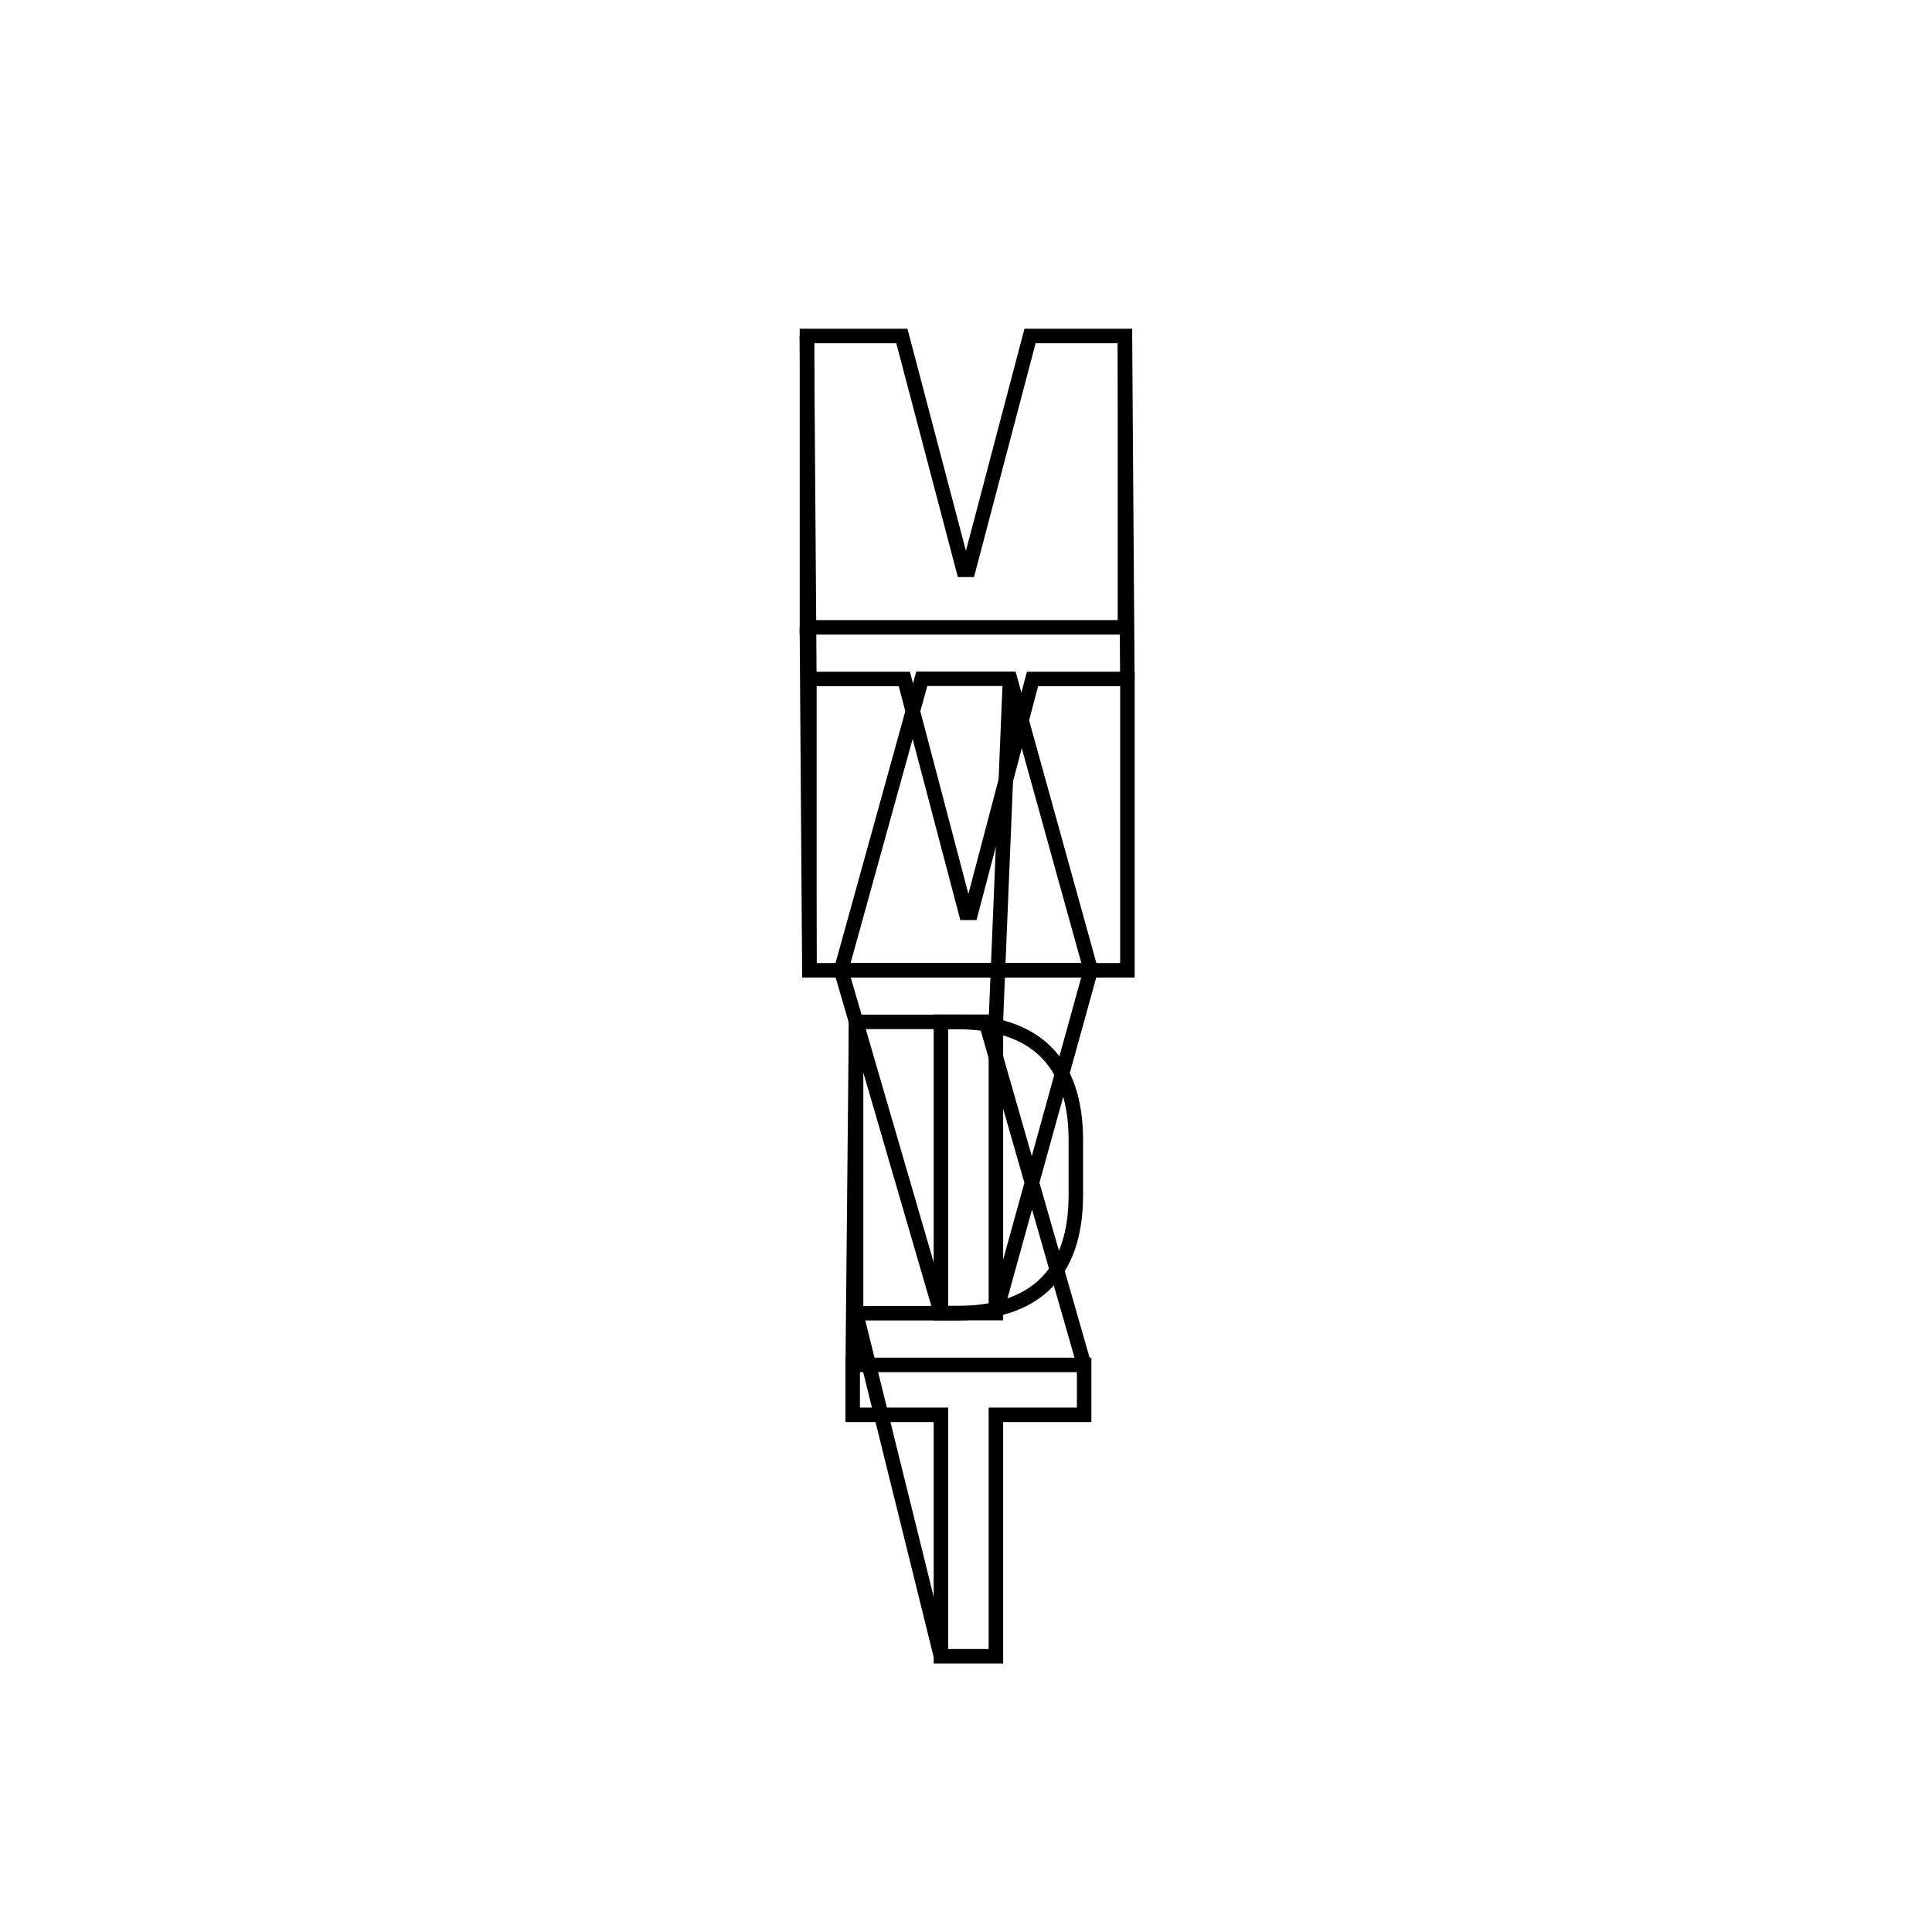
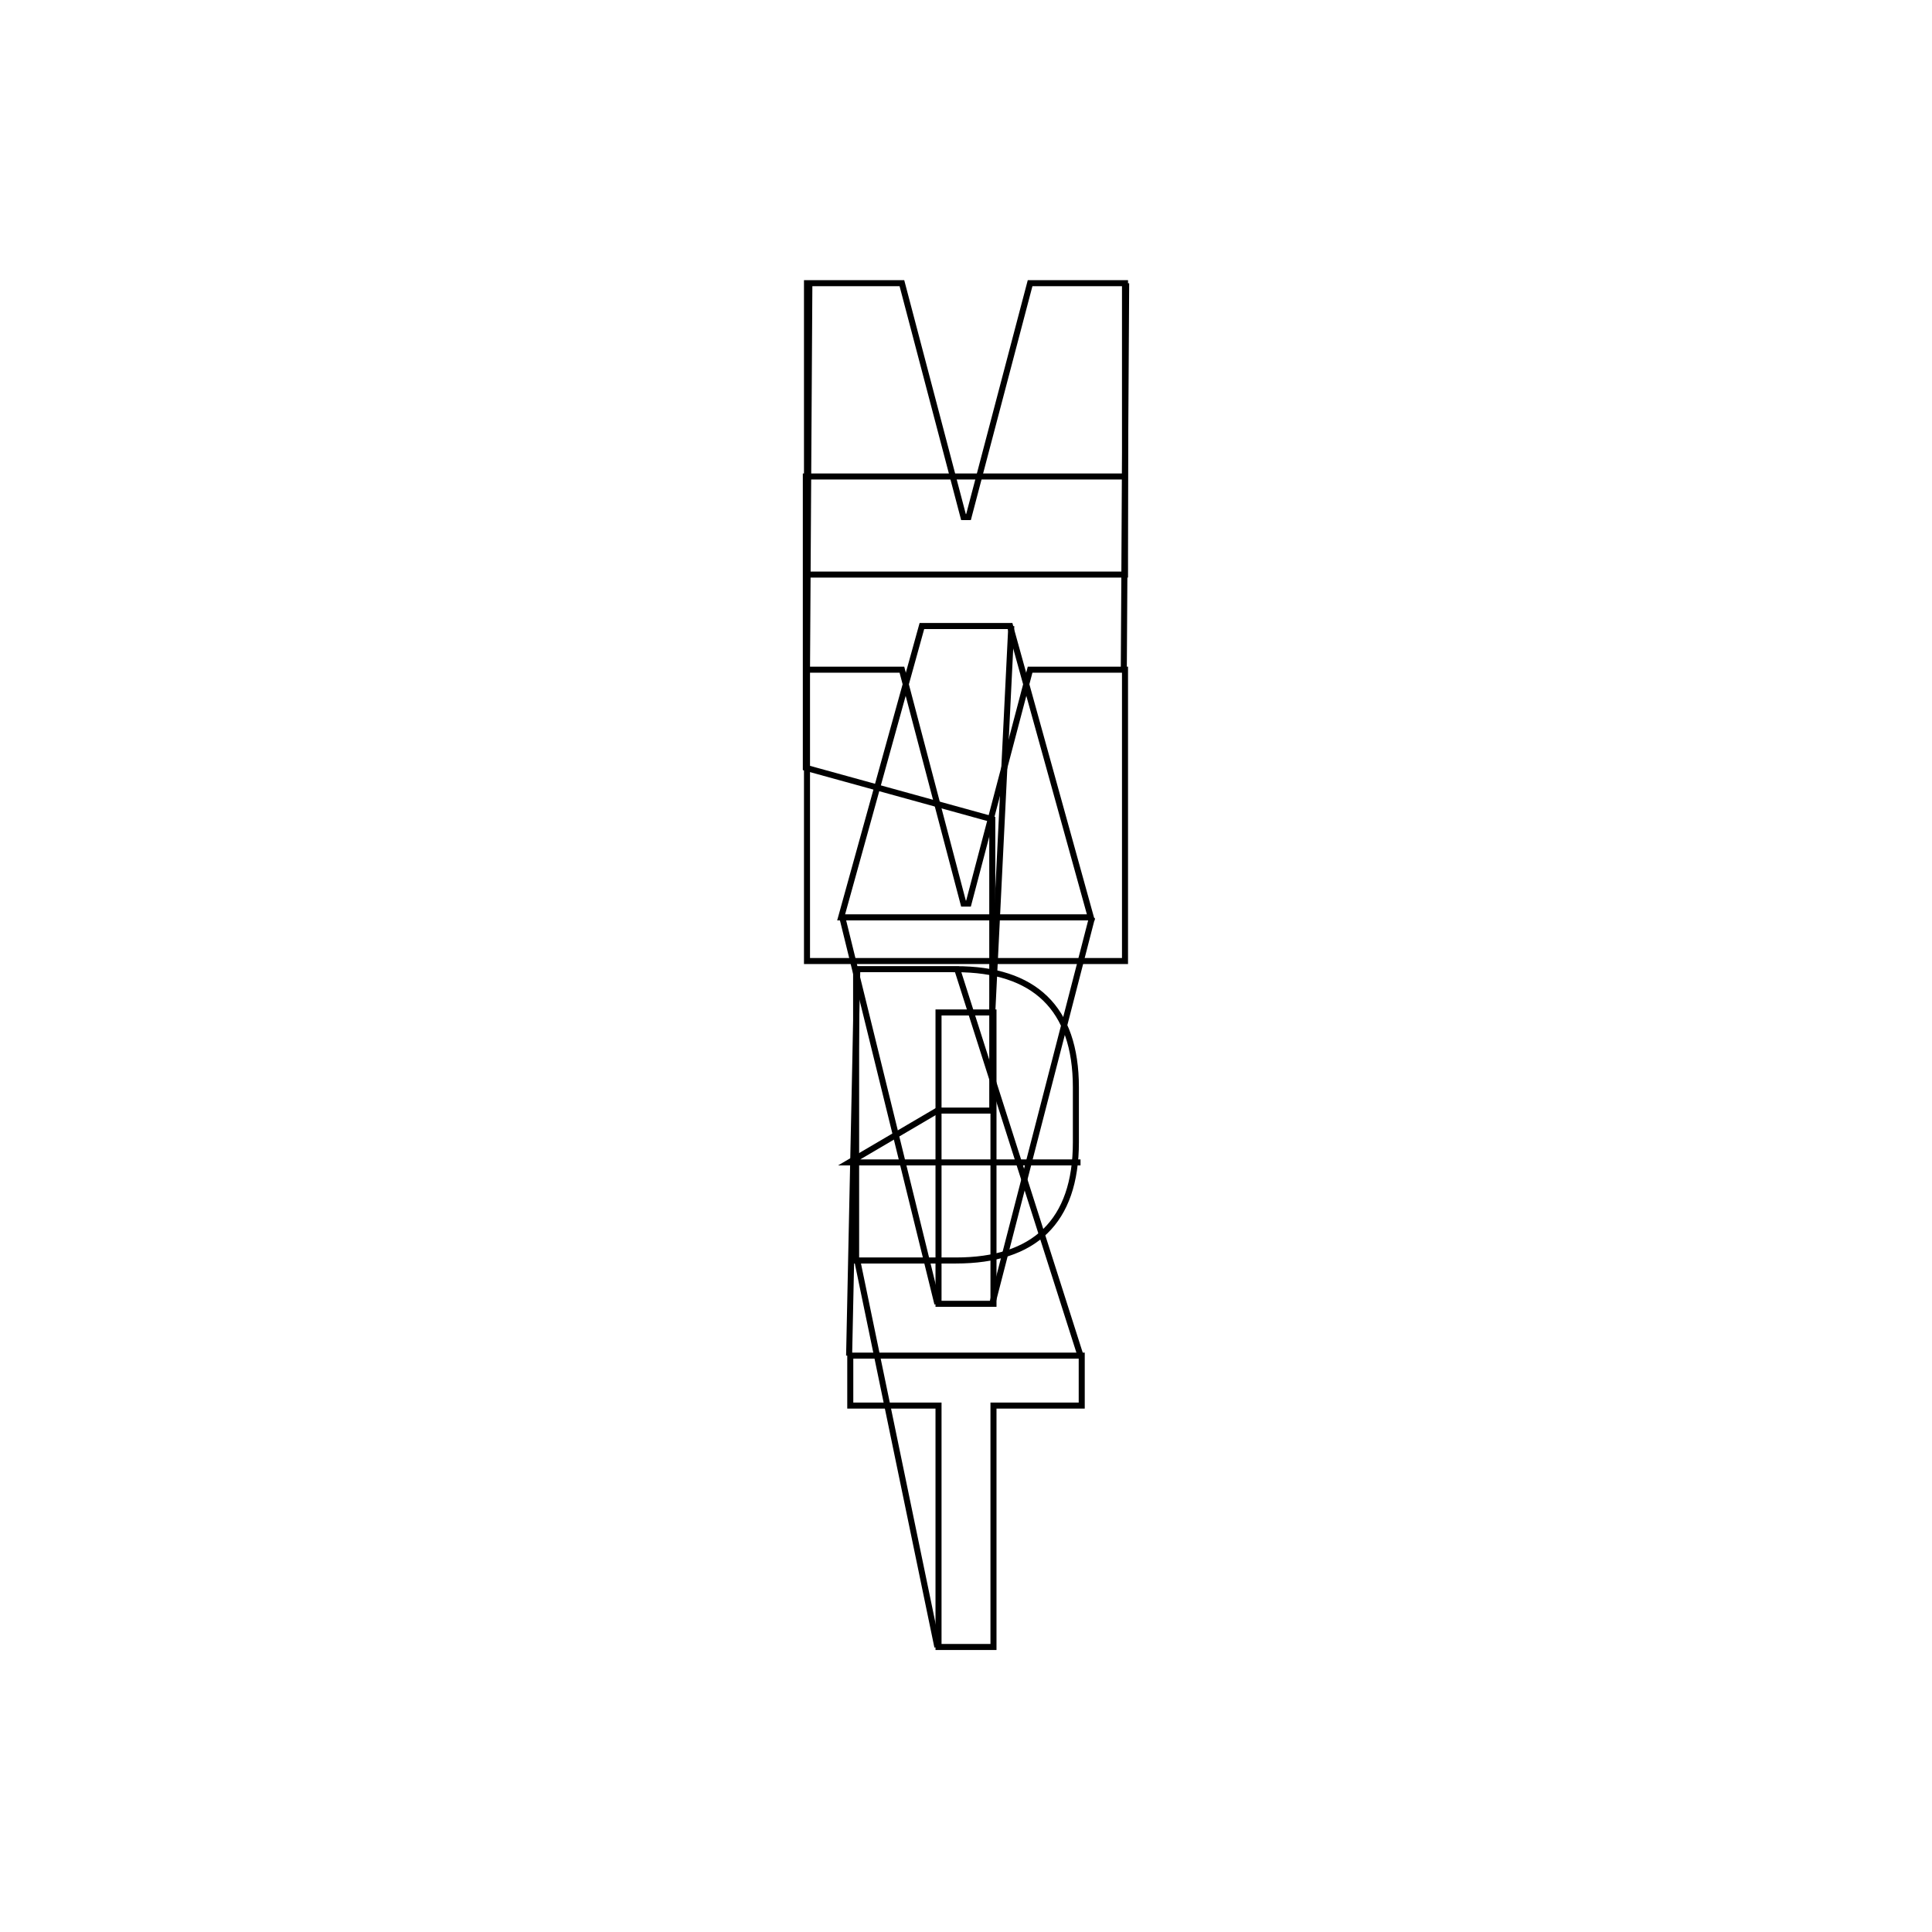
<svg xmlns="http://www.w3.org/2000/svg" id="Layer_1" viewBox="0 0 400 400">
  <defs>
-     <style>.cls-1{fill:none;stroke:#000;stroke-miterlimit:10;stroke-width:3px;}</style>
+     <style>.cls-1{fill:none;stroke:#000;stroke-miterlimit:10;stroke-width:1.25px;}</style>
  </defs>
  <g>
-     <polygon class="cls-1" points="224.46 282.59 224.46 292.93 206.19 292.93 206.19 342.91 194.81 342.91 194.81 292.93 176.54 292.93 176.54 282.59 224.46 282.59" />
-     <rect class="cls-1" x="194.81" y="211.54" width="11.38" height="60.32" />
-     <polygon class="cls-1" points="187.23 140.57 199.98 189 201.02 189 213.77 140.57 233.42 140.57 233.42 200.89 222.39 200.89 208.86 200.89 192.14 200.89 178.61 200.89 167.58 200.89 167.58 140.57 187.23 140.57" />
+     <g>
+       <polygon class="cls-1" points="223.96 280.67 223.96 291.01 205.69 291.01 205.69 340.99 194.31 340.99 194.31 291.01 176.04 291.01 176.04 280.67 223.96 280.67" />
+       <rect class="cls-1" x="194.31" y="209.62" width="11.38" height="60.32" />
+       <polygon class="cls-1" points="186.73 138.65 199.48 187.08 200.52 187.08 213.27 138.65 232.92 138.65 232.92 198.97 221.89 198.97 208.36 198.97 191.64 198.97 178.11 198.97 167.08 198.97 167.08 138.65 186.73 138.65" />
+     </g>
+     <path class="cls-1" d="M194.07,300.99m29.64-60.32-47.91,0,18.27-10.73,11.37,0,0-60.32-38.6-10.65,0-60.32,65.84,0" />
+     <g>
+       <path class="cls-1" d="M197.93,200.66c16.2,0,24.82,8.01,24.82,24.47v11.37c0,16.46-8.62,24.47-24.82,24.47h-20.68v-60.32h20.68Z" />
+       <polygon class="cls-1" points="209.13 129.61 225.85 189.93 214.13 189.93 185.87 189.93 174.15 189.93 190.87 129.61 209.13 129.61" />
+       <polygon class="cls-1" points="186.73 58.63 199.48 107.06 200.52 107.06 213.27 58.63 232.92 58.63 232.92 118.96 221.89 118.96 208.36 118.96 191.64 118.96 178.11 118.96 167.08 118.96 167.08 58.63 186.73 58.63" />
+     </g>
  </g>
-   <path class="cls-1" d="M194.81,342.91l-17.57-71.01m47.22,10.69l-20.25-70.62m-27.66,70.62l.69-71.01m17.57,60.29l-20.68-71.01m32.05,71.01l19.65-71.01m-19.65,10.69l2.93-71.01m-41.54,60.36l-.51-71.01m.51,10.69l-.51-71.01m66.35,71.01l-.51-71.01" />
-   <g>
-     <path class="cls-1" d="M197.92,211.58c16.2,0,24.82,8.01,24.82,24.47v11.37c0,16.46-8.62,24.47-24.82,24.47h-20.68v-60.32h20.68Z" />
-     <polygon class="cls-1" points="209.12 140.53 225.84 200.85 214.12 200.85 185.86 200.85 174.14 200.85 190.85 140.53 209.12 140.53" />
-     <polygon class="cls-1" points="186.72 69.56 199.47 117.98 200.5 117.98 213.26 69.56 232.91 69.56 232.91 129.88 221.88 129.88 208.35 129.88 191.63 129.88 178.1 129.88 167.07 129.88 167.07 69.56 186.72 69.56" />
-   </g>
+   <line class="cls-1" x1="194.07" y1="340.99" x2="177.49" y2="260.98" />
+   <line class="cls-1" x1="175.8" y1="280.67" x2="177.49" y2="200.66" />
+   <line class="cls-1" x1="223.71" y1="280.67" x2="198.18" y2="200.66" />
+   <line class="cls-1" x1="194.07" y1="269.94" x2="174.39" y2="189.93" />
+   <line class="cls-1" x1="205.44" y1="269.94" x2="226.1" y2="189.93" />
+   <line class="cls-1" x1="205.44" y1="209.62" x2="209.38" y2="129.61" />
+   <line class="cls-1" x1="167.08" y1="138.65" x2="167.57" y2="58.63" />
+   <line class="cls-1" x1="232.67" y1="138.65" x2="233.16" y2="58.64" />
</svg>
